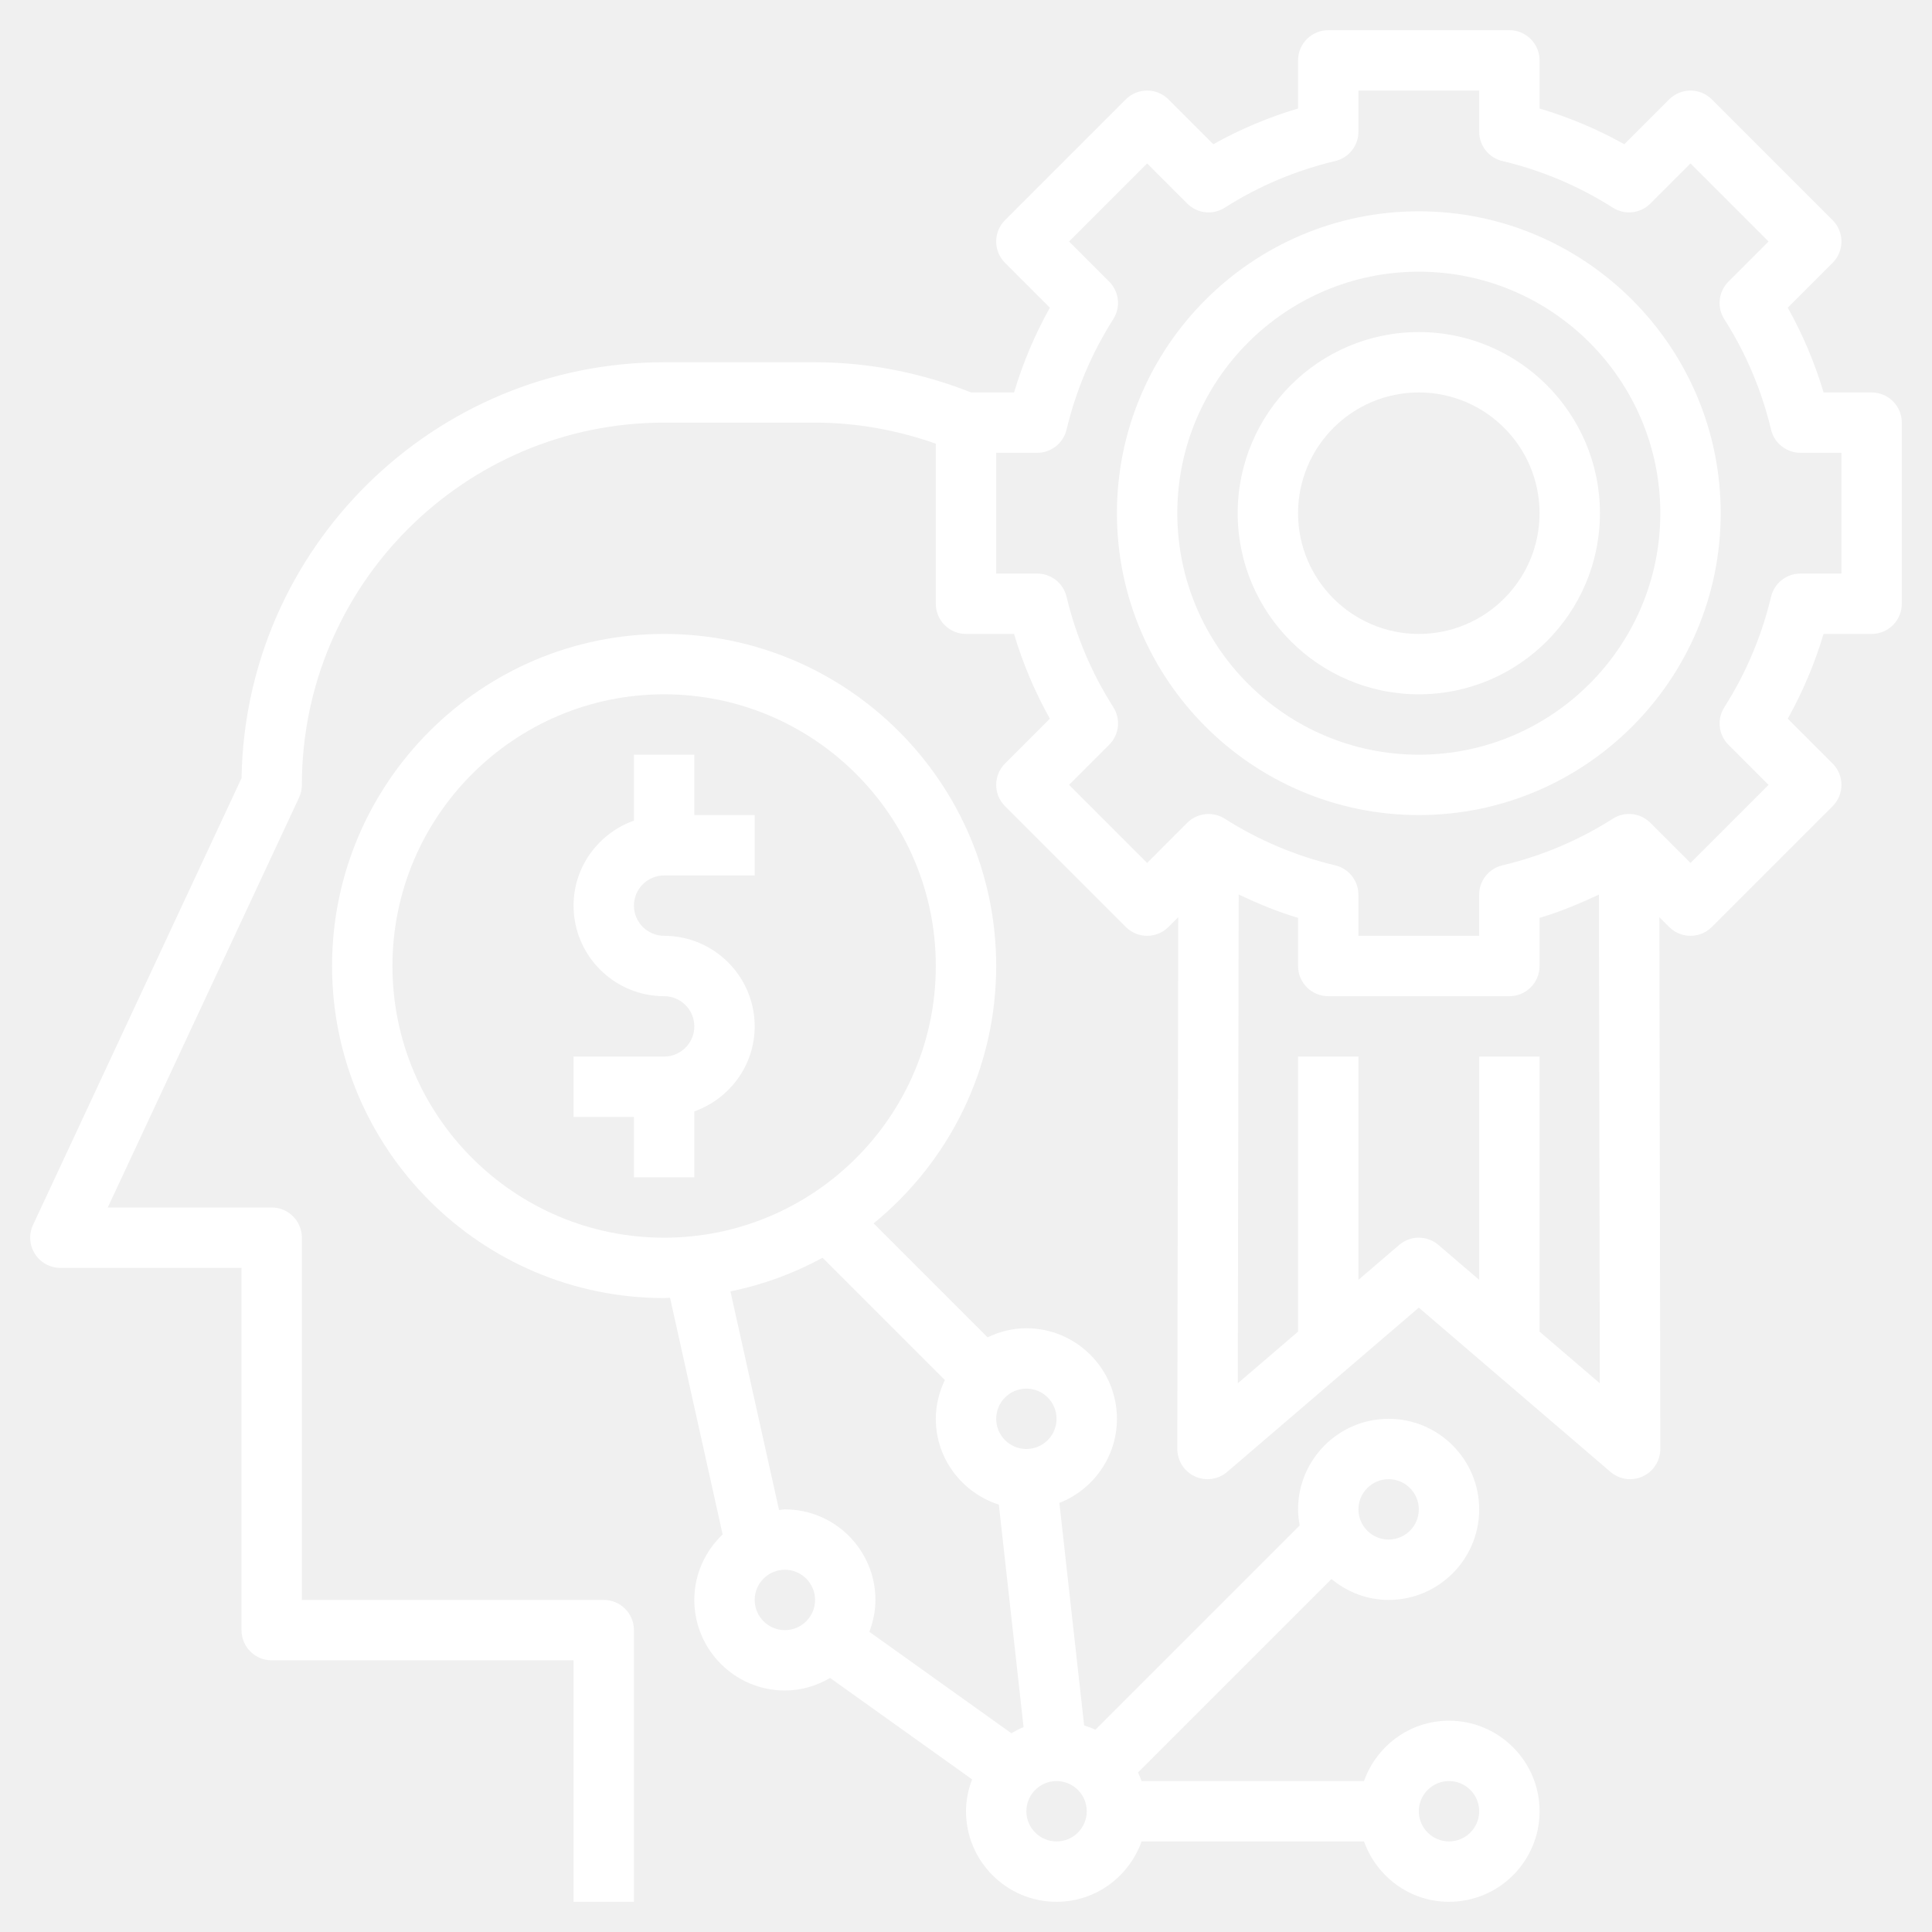
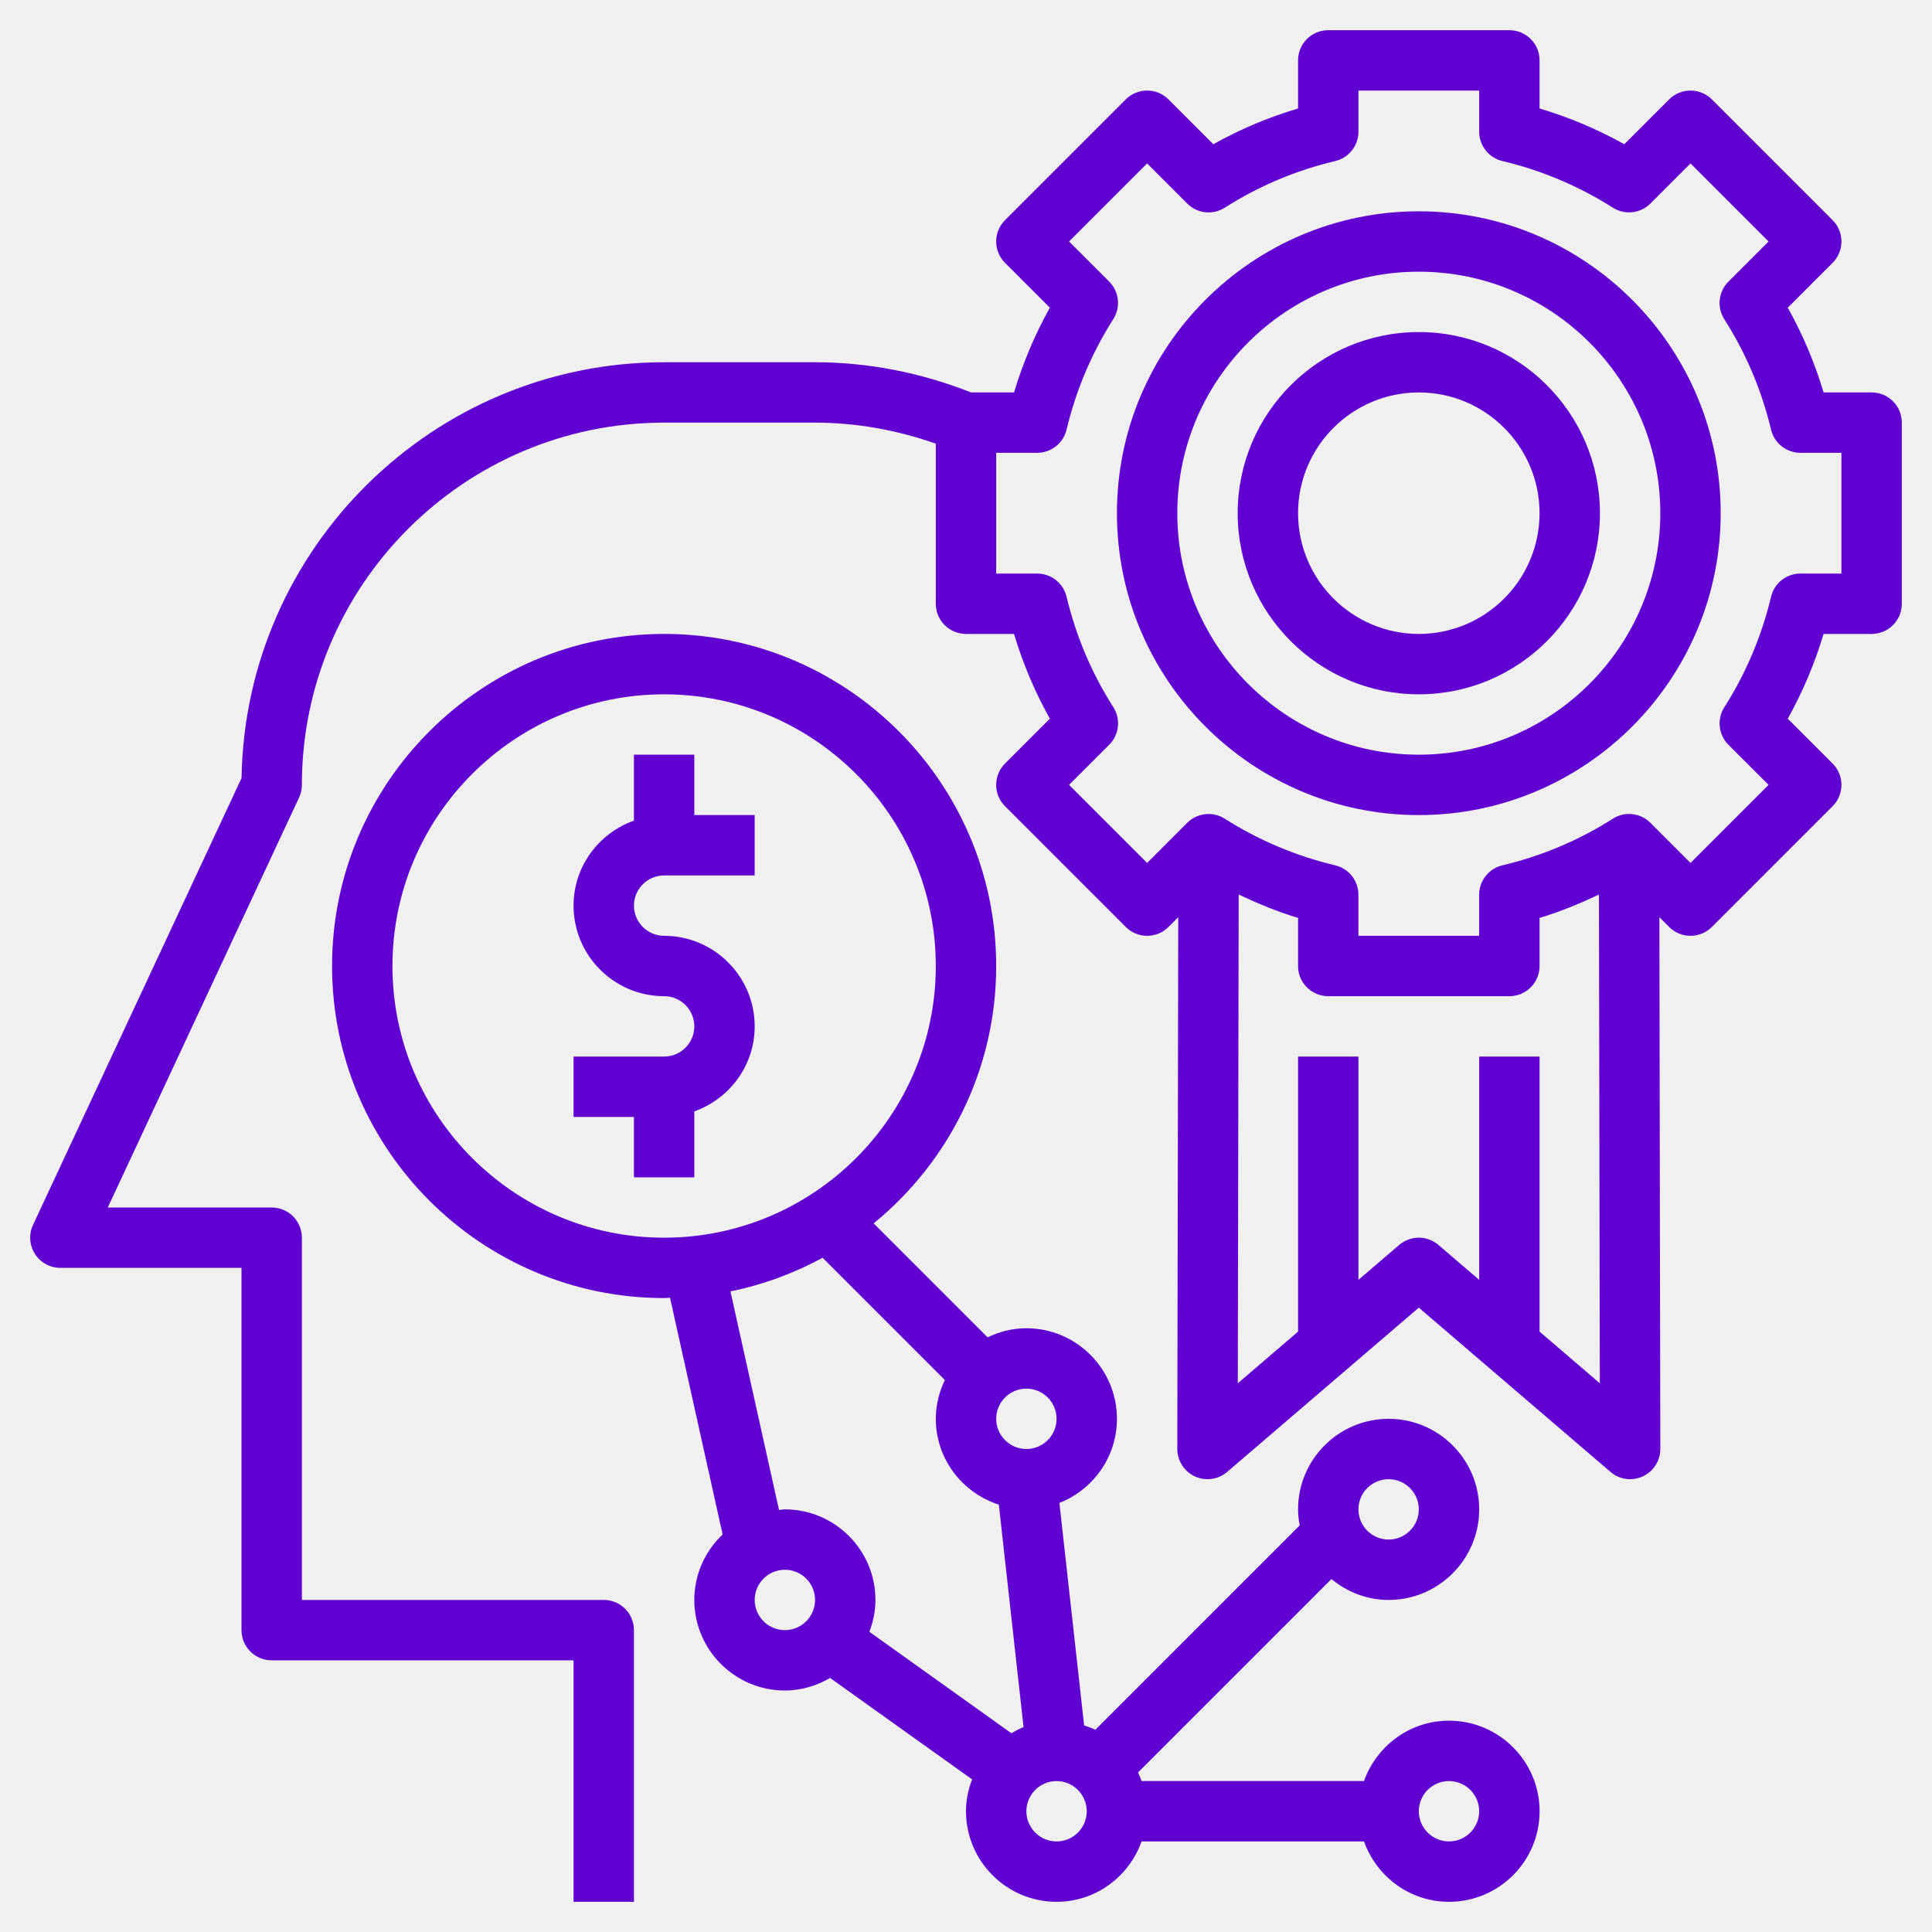
- <svg xmlns="http://www.w3.org/2000/svg" version="1.1" x="0px" y="0px" viewBox="0 0 64 64" style="enable-background:new 0 0 64 64;" xml:space="preserve">
-   <g fill="#FFF">
-     <path d="M62,13h-1.591c-0.293-0.979-0.69-1.919-1.187-2.807l1.485-1.486c0.391-0.391,0.391-1.023,0-1.414l-4-4   c-0.391-0.391-1.023-0.391-1.414,0l-1.486,1.485C52.916,4.281,51.976,3.885,51,3.594V2c0-0.552-0.448-1-1-1h-6   c-0.552,0-1,0.448-1,1v1.594c-0.979,0.291-1.918,0.687-2.808,1.184l-1.485-1.485c-0.391-0.391-1.023-0.391-1.414,0l-4,4   c-0.391,0.391-0.391,1.023,0,1.414l1.485,1.485c-0.496,0.889-0.893,1.829-1.186,2.808h-1.425c-1.637-0.649-3.396-1-5.167-1h-5   c-7.644,0-13.877,6.158-13.998,13.774L1.094,40.577c-0.145,0.31-0.121,0.672,0.063,0.96S1.658,42,2,42h6v12c0,0.553,0.448,1,1,1h10   v8h2v-9c0-0.553-0.448-1-1-1H10V41c0-0.553-0.448-1-1-1H3.57l6.336-13.577C9.968,26.291,10,26.146,10,26c0-6.617,5.383-12,12-12h5   c1.365,0,2.72,0.246,4,0.697V20c0,0.552,0.448,1,1,1h1.591c0.293,0.979,0.69,1.919,1.187,2.807l-1.485,1.486   c-0.391,0.391-0.391,1.023,0,1.414l4,4c0.391,0.391,1.023,0.391,1.414,0l0.324-0.324L39,47.998c0,0.391,0.227,0.746,0.582,0.91   c0.354,0.163,0.772,0.106,1.069-0.149L47,43.317l6.349,5.441C53.534,48.918,53.766,49,54,49c0.142,0,0.285-0.03,0.418-0.092   c0.355-0.164,0.582-0.52,0.582-0.91l-0.031-17.615l0.324,0.324c0.391,0.391,1.023,0.391,1.414,0l4-4   c0.391-0.391,0.391-1.023,0-1.414l-1.485-1.485c0.496-0.889,0.893-1.829,1.186-2.808H62c0.552,0,1-0.448,1-1v-6   C63,13.448,62.552,13,62,13z M51,44.112V35h-2v7.397l-1.349-1.156c-0.375-0.322-0.927-0.322-1.302,0L45,42.397V35h-2v9.112   l-1.996,1.711l0.029-16.191c0.638,0.302,1.29,0.573,1.967,0.774V32c0,0.552,0.448,1,1,1h6c0.552,0,1-0.448,1-1v-1.594   c0.679-0.202,1.33-0.472,1.967-0.773l0.029,16.19L51,44.112z M61,19h-1.358c-0.463,0-0.865,0.317-0.973,0.768   c-0.312,1.305-0.833,2.536-1.548,3.66c-0.252,0.396-0.195,0.913,0.136,1.244L58.586,26L56,28.586l-1.329-1.329   c-0.331-0.332-0.849-0.39-1.244-0.136c-1.125,0.716-2.355,1.236-3.658,1.544c-0.451,0.107-0.77,0.51-0.77,0.973V31h-4v-1.362   c0-0.464-0.319-0.867-0.77-0.973c-1.296-0.307-2.527-0.826-3.658-1.545c-0.396-0.251-0.912-0.193-1.243,0.137L38,28.586L35.414,26   l1.33-1.33c0.332-0.332,0.388-0.85,0.136-1.245c-0.716-1.122-1.237-2.353-1.549-3.658C35.223,19.317,34.82,19,34.357,19H33v-4   h1.358c0.463,0,0.865-0.317,0.973-0.768c0.312-1.305,0.833-2.536,1.548-3.66c0.252-0.396,0.195-0.913-0.136-1.244L35.414,8   L38,5.414l1.329,1.329c0.332,0.332,0.849,0.389,1.244,0.136c1.125-0.716,2.355-1.236,3.658-1.544C44.682,5.228,45,4.825,45,4.362V3   h4v1.362c0,0.464,0.319,0.867,0.77,0.973c1.296,0.307,2.527,0.826,3.658,1.545c0.396,0.251,0.913,0.193,1.243-0.137L56,5.414   L58.586,8l-1.33,1.33c-0.332,0.332-0.388,0.85-0.136,1.245c0.716,1.122,1.237,2.353,1.549,3.658C58.777,14.683,59.18,15,59.643,15   H61V19z" />
-     <path d="M47,7c-5.514,0-10,4.486-10,10s4.486,10,10,10s10-4.486,10-10S52.514,7,47,7z M47,25c-4.411,0-8-3.589-8-8s3.589-8,8-8   s8,3.589,8,8S51.411,25,47,25z" />
-     <path d="M47,11c-3.309,0-6,2.691-6,6s2.691,6,6,6s6-2.691,6-6S50.309,11,47,11z M47,21c-2.206,0-4-1.794-4-4s1.794-4,4-4   s4,1.794,4,4S49.206,21,47,21z" />
-     <path d="M23,25h-2v2.184c-1.161,0.414-2,1.514-2,2.816c0,1.654,1.346,3,3,3c0.551,0,1,0.448,1,1s-0.449,1-1,1h-3v2h2v2h2v-2.184   c1.161-0.414,2-1.514,2-2.816c0-1.654-1.346-3-3-3c-0.551,0-1-0.449-1-1s0.449-1,1-1h3v-2h-2V25z" />
-     <path d="M48,57c-1.302,0-2.402,0.839-2.816,2h-7.369c-0.035-0.098-0.072-0.193-0.116-0.285l6.407-6.407   C44.625,52.734,45.278,53,46,53c1.654,0,3-1.346,3-3s-1.346-3-3-3s-3,1.346-3,3c0,0.182,0.023,0.359,0.054,0.532l-6.768,6.768   c-0.12-0.057-0.245-0.102-0.373-0.144l-0.819-7.37C36.207,49.348,37,48.268,37,47c0-1.654-1.346-3-3-3   c-0.462,0-0.894,0.113-1.285,0.301l-3.775-3.775C31.415,38.506,33,35.436,33,32c0-6.065-4.935-11-11-11s-11,4.935-11,11   s4.935,11,11,11c0.066,0,0.13-0.009,0.196-0.01l1.742,7.841C23.363,51.378,23,52.146,23,53c0,1.654,1.346,3,3,3   c0.548,0,1.055-0.158,1.498-0.416l4.704,3.36C32.077,59.274,32,59.627,32,60c0,1.654,1.346,3,3,3c1.302,0,2.402-0.839,2.816-2   h7.369c0.414,1.161,1.514,2,2.816,2c1.654,0,3-1.346,3-3S49.654,57,48,57z M46,49c0.551,0,1,0.448,1,1s-0.449,1-1,1s-1-0.448-1-1   S45.449,49,46,49z M35,47c0,0.552-0.449,1-1,1s-1-0.448-1-1s0.449-1,1-1S35,46.448,35,47z M13,32c0-4.962,4.038-9,9-9s9,4.038,9,9   c0,4.963-4.038,9-9,9S13,36.963,13,32z M24.197,42.779c1.083-0.221,2.11-0.601,3.052-1.115l4.051,4.051   C31.113,46.106,31,46.538,31,47c0,1.334,0.881,2.454,2.088,2.843l0.819,7.37c-0.142,0.056-0.274,0.127-0.404,0.203l-4.704-3.36   C28.923,53.726,29,53.373,29,53c0-1.654-1.346-3-3-3c-0.066,0-0.128,0.015-0.194,0.02L24.197,42.779z M25,53c0-0.552,0.449-1,1-1   s1,0.448,1,1s-0.449,1-1,1S25,53.552,25,53z M35,61c-0.551,0-1-0.448-1-1s0.449-1,1-1s1,0.448,1,1S35.551,61,35,61z M48,61   c-0.551,0-1-0.448-1-1s0.449-1,1-1s1,0.448,1,1S48.551,61,48,61z" />
+ <svg xmlns="http://www.w3.org/2000/svg" version="1.1" viewBox="0 0 64 64">
+   <style>.icon-color {fill: #6001d2;} @media(prefers-color-scheme: dark) {.icon-color {fill:#FFF;}}</style>
+   <g class="icon-color">
+     <path d="M62,13h-1.591c-0.293-0.979-0.69-1.919-1.187-2.807l1.485-1.486c0.391-0.391,0.391-1.023,0-1.414l-4-4 c-0.391-0.391-1.023-0.391-1.414,0l-1.486,1.485C52.916,4.281,51.976,3.885,51,3.594V2c0-0.552-0.448-1-1-1h-6 c-0.552,0-1,0.448-1,1v1.594c-0.979,0.291-1.918,0.687-2.808,1.184l-1.485-1.485c-0.391-0.391-1.023-0.391-1.414,0l-4,4 c-0.391,0.391-0.391,1.023,0,1.414l1.485,1.485c-0.496,0.889-0.893,1.829-1.186,2.808h-1.425c-1.637-0.649-3.396-1-5.167-1h-5 c-7.644,0-13.877,6.158-13.998,13.774L1.094,40.577c-0.145,0.31-0.121,0.672,0.063,0.96S1.658,42,2,42h6v12c0,0.553,0.448,1,1,1h10 v8h2v-9c0-0.553-0.448-1-1-1H10V41c0-0.553-0.448-1-1-1H3.57l6.336-13.577C9.968,26.291,10,26.146,10,26c0-6.617,5.383-12,12-12h5 c1.365,0,2.72,0.246,4,0.697V20c0,0.552,0.448,1,1,1h1.591c0.293,0.979,0.69,1.919,1.187,2.807l-1.485,1.486 c-0.391,0.391-0.391,1.023,0,1.414l4,4c0.391,0.391,1.023,0.391,1.414,0l0.324-0.324L39,47.998c0,0.391,0.227,0.746,0.582,0.91 c0.354,0.163,0.772,0.106,1.069-0.149L47,43.317l6.349,5.441C53.534,48.918,53.766,49,54,49c0.142,0,0.285-0.03,0.418-0.092 c0.355-0.164,0.582-0.52,0.582-0.91l-0.031-17.615l0.324,0.324c0.391,0.391,1.023,0.391,1.414,0l4-4 c0.391-0.391,0.391-1.023,0-1.414l-1.485-1.485c0.496-0.889,0.893-1.829,1.186-2.808H62c0.552,0,1-0.448,1-1v-6 C63,13.448,62.552,13,62,13z M51,44.112V35h-2v7.397l-1.349-1.156c-0.375-0.322-0.927-0.322-1.302,0L45,42.397V35h-2v9.112 l-1.996,1.711l0.029-16.191c0.638,0.302,1.29,0.573,1.967,0.774V32c0,0.552,0.448,1,1,1h6c0.552,0,1-0.448,1-1v-1.594 c0.679-0.202,1.33-0.472,1.967-0.773l0.029,16.19L51,44.112z M61,19h-1.358c-0.463,0-0.865,0.317-0.973,0.768 c-0.312,1.305-0.833,2.536-1.548,3.66c-0.252,0.396-0.195,0.913,0.136,1.244L58.586,26L56,28.586l-1.329-1.329 c-0.331-0.332-0.849-0.39-1.244-0.136c-1.125,0.716-2.355,1.236-3.658,1.544c-0.451,0.107-0.77,0.51-0.77,0.973V31h-4v-1.362 c0-0.464-0.319-0.867-0.77-0.973c-1.296-0.307-2.527-0.826-3.658-1.545c-0.396-0.251-0.912-0.193-1.243,0.137L38,28.586L35.414,26 l1.33-1.33c0.332-0.332,0.388-0.85,0.136-1.245c-0.716-1.122-1.237-2.353-1.549-3.658C35.223,19.317,34.82,19,34.357,19H33v-4 h1.358c0.463,0,0.865-0.317,0.973-0.768c0.312-1.305,0.833-2.536,1.548-3.66c0.252-0.396,0.195-0.913-0.136-1.244L35.414,8 L38,5.414l1.329,1.329c0.332,0.332,0.849,0.389,1.244,0.136c1.125-0.716,2.355-1.236,3.658-1.544C44.682,5.228,45,4.825,45,4.362V3 h4v1.362c0,0.464,0.319,0.867,0.77,0.973c1.296,0.307,2.527,0.826,3.658,1.545c0.396,0.251,0.913,0.193,1.243-0.137L56,5.414 L58.586,8l-1.33,1.33c-0.332,0.332-0.388,0.85-0.136,1.245c0.716,1.122,1.237,2.353,1.549,3.658C58.777,14.683,59.18,15,59.643,15 H61V19z" />
+     <path d="M47,7c-5.514,0-10,4.486-10,10s4.486,10,10,10s10-4.486,10-10S52.514,7,47,7z M47,25c-4.411,0-8-3.589-8-8s3.589-8,8-8 s8,3.589,8,8S51.411,25,47,25z" />
+     <path d="M47,11c-3.309,0-6,2.691-6,6s2.691,6,6,6s6-2.691,6-6S50.309,11,47,11z M47,21c-2.206,0-4-1.794-4-4s1.794-4,4-4 s4,1.794,4,4S49.206,21,47,21z" />
+     <path d="M23,25h-2v2.184c-1.161,0.414-2,1.514-2,2.816c0,1.654,1.346,3,3,3c0.551,0,1,0.448,1,1s-0.449,1-1,1h-3v2h2v2h2v-2.184 c1.161-0.414,2-1.514,2-2.816c0-1.654-1.346-3-3-3c-0.551,0-1-0.449-1-1s0.449-1,1-1h3v-2h-2V25z" />
+     <path d="M48,57c-1.302,0-2.402,0.839-2.816,2h-7.369c-0.035-0.098-0.072-0.193-0.116-0.285l6.407-6.407 C44.625,52.734,45.278,53,46,53c1.654,0,3-1.346,3-3s-1.346-3-3-3s-3,1.346-3,3c0,0.182,0.023,0.359,0.054,0.532l-6.768,6.768 c-0.12-0.057-0.245-0.102-0.373-0.144l-0.819-7.37C36.207,49.348,37,48.268,37,47c0-1.654-1.346-3-3-3 c-0.462,0-0.894,0.113-1.285,0.301l-3.775-3.775C31.415,38.506,33,35.436,33,32c0-6.065-4.935-11-11-11s-11,4.935-11,11 s4.935,11,11,11c0.066,0,0.13-0.009,0.196-0.01l1.742,7.841C23.363,51.378,23,52.146,23,53c0,1.654,1.346,3,3,3 c0.548,0,1.055-0.158,1.498-0.416l4.704,3.36C32.077,59.274,32,59.627,32,60c0,1.654,1.346,3,3,3c1.302,0,2.402-0.839,2.816-2 h7.369c0.414,1.161,1.514,2,2.816,2c1.654,0,3-1.346,3-3S49.654,57,48,57z M46,49c0.551,0,1,0.448,1,1s-0.449,1-1,1s-1-0.448-1-1 S45.449,49,46,49z M35,47c0,0.552-0.449,1-1,1s-1-0.448-1-1s0.449-1,1-1S35,46.448,35,47z M13,32c0-4.962,4.038-9,9-9s9,4.038,9,9 c0,4.963-4.038,9-9,9S13,36.963,13,32z M24.197,42.779c1.083-0.221,2.11-0.601,3.052-1.115l4.051,4.051 C31.113,46.106,31,46.538,31,47c0,1.334,0.881,2.454,2.088,2.843l0.819,7.37c-0.142,0.056-0.274,0.127-0.404,0.203l-4.704-3.36 C28.923,53.726,29,53.373,29,53c0-1.654-1.346-3-3-3c-0.066,0-0.128,0.015-0.194,0.02L24.197,42.779z M25,53c0-0.552,0.449-1,1-1 s1,0.448,1,1s-0.449,1-1,1S25,53.552,25,53z M35,61c-0.551,0-1-0.448-1-1s0.449-1,1-1s1,0.448,1,1S35.551,61,35,61z M48,61 c-0.551,0-1-0.448-1-1s0.449-1,1-1s1,0.448,1,1S48.551,61,48,61z" />
  </g>
</svg>
